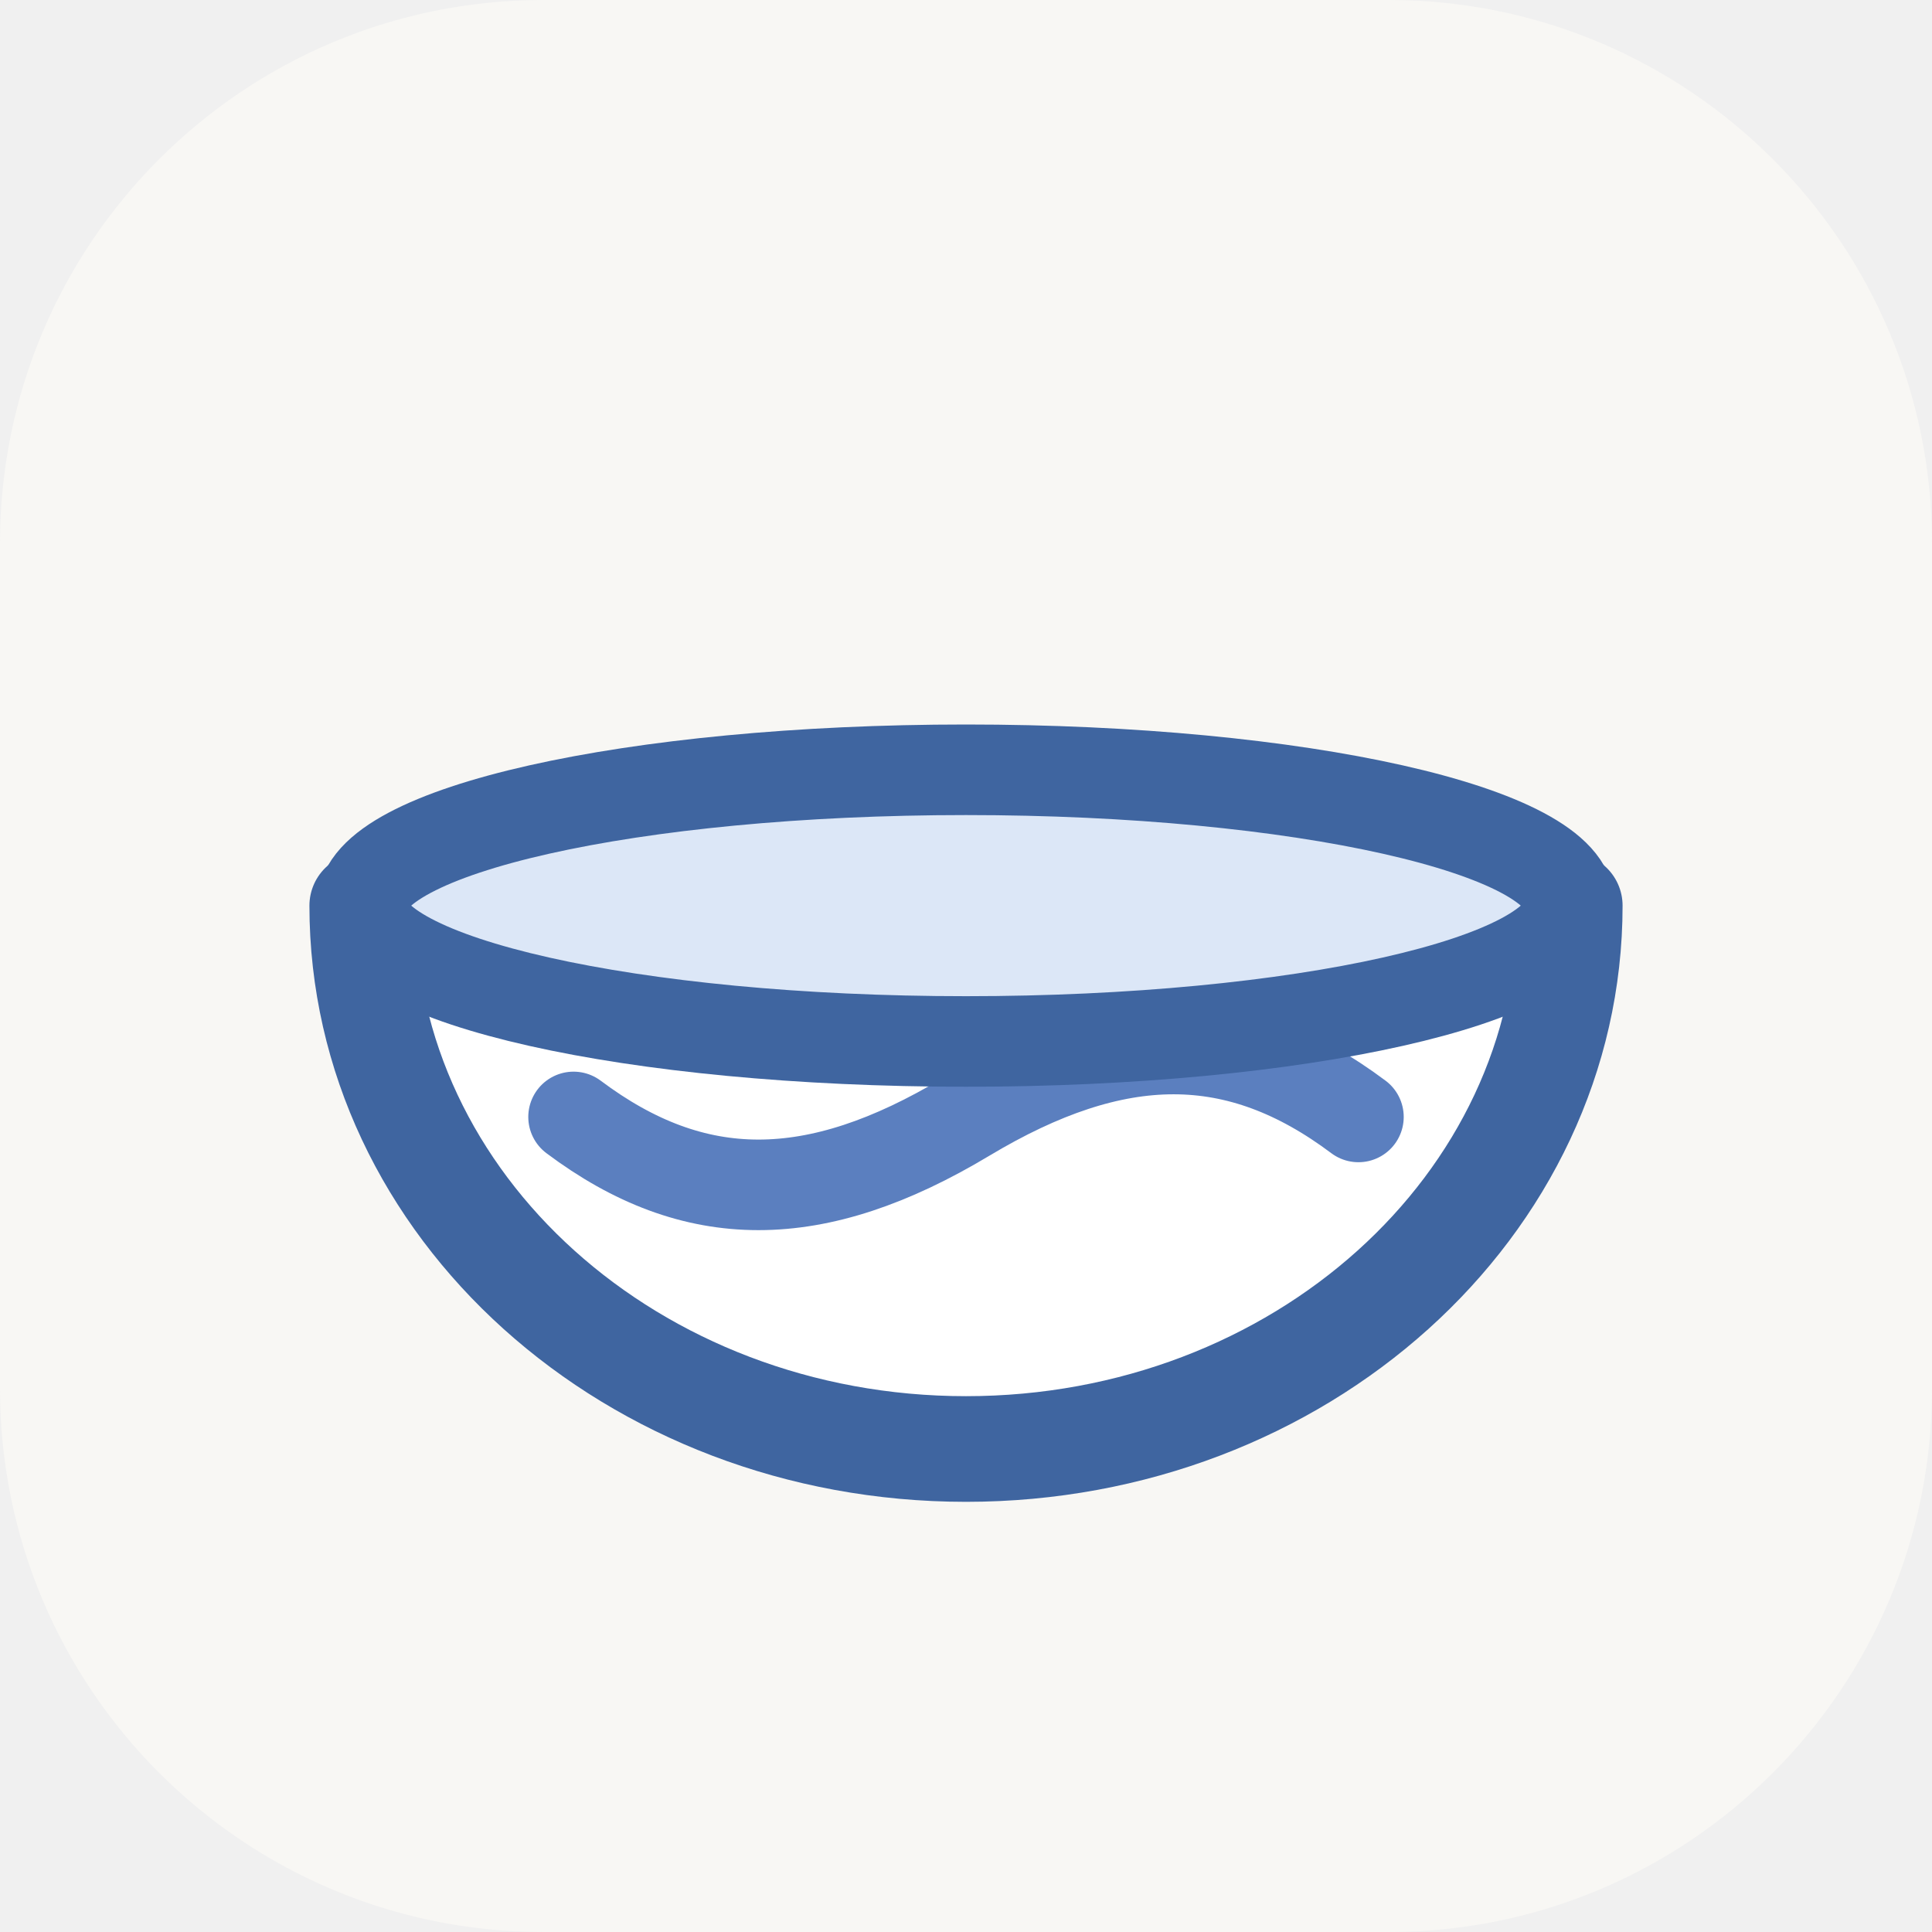
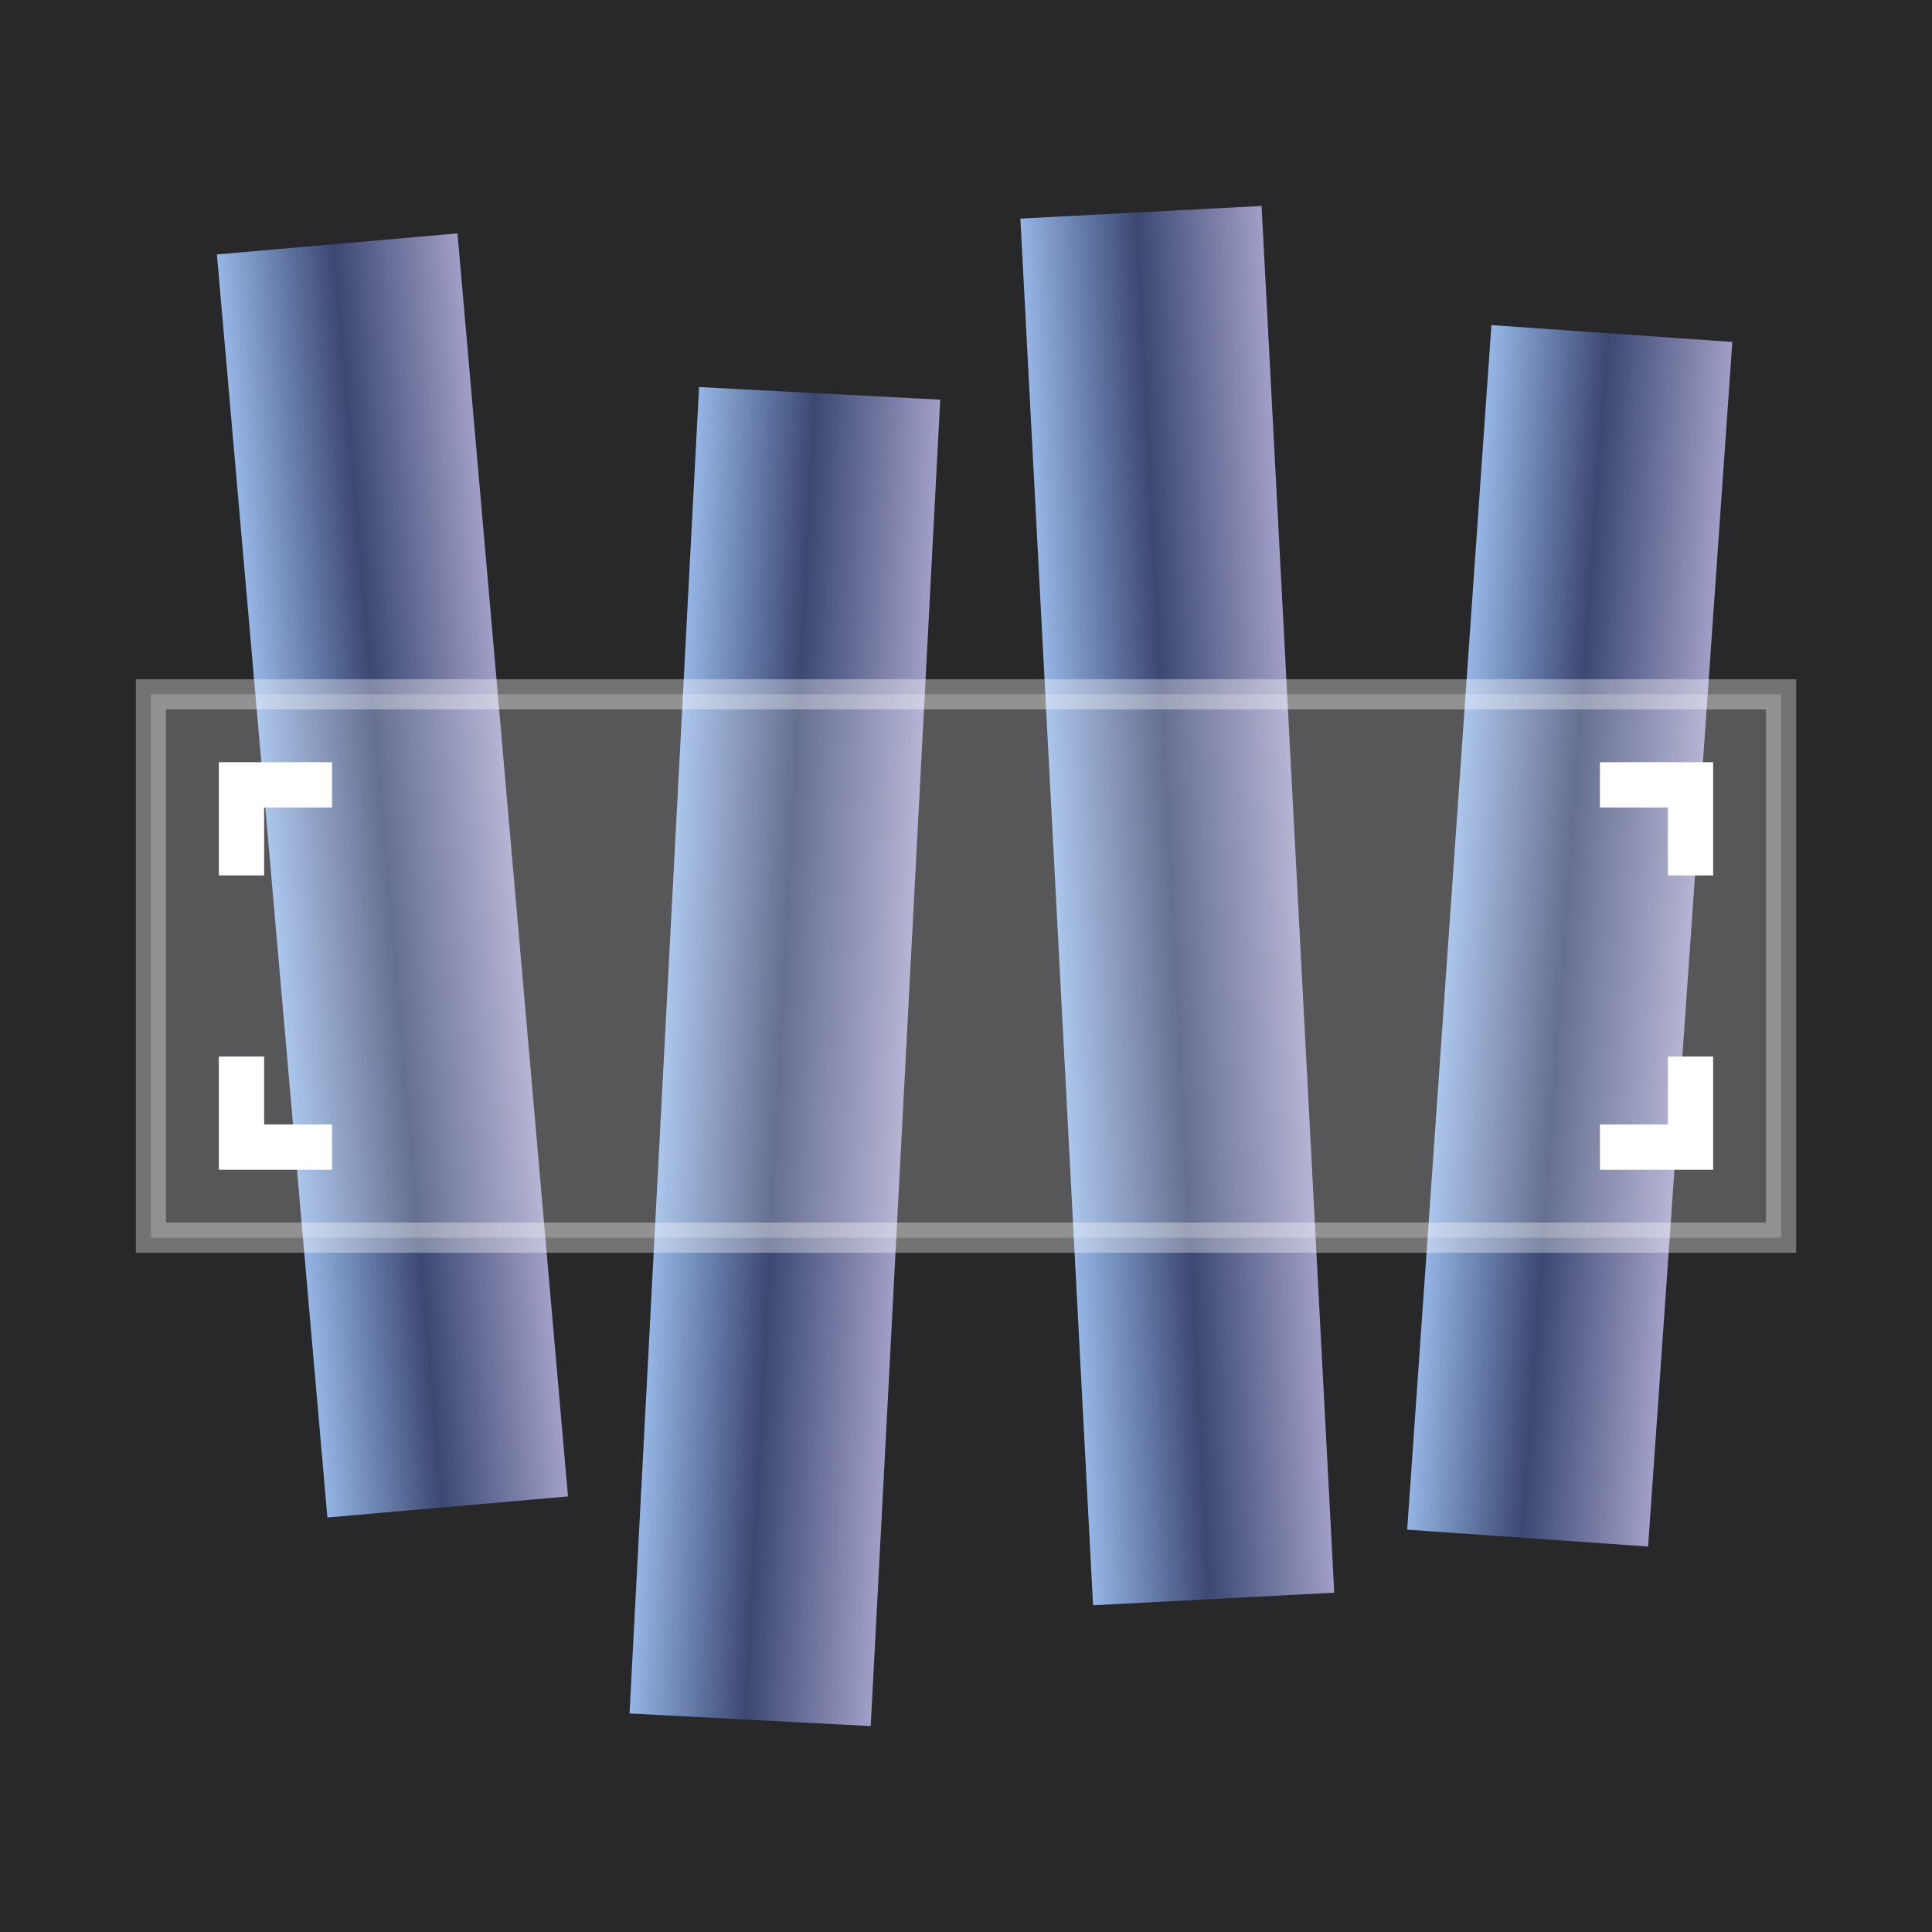
<svg xmlns="http://www.w3.org/2000/svg" viewBox="0 0 64 64">
-   <rect width="64" height="64" rx="18" fill="#F8F7F4" />
-   <path d="M12 30h40a20 18 0 0 1-40 0z" fill="#FFFFFF" stroke="#3F65A0" stroke-width="3.5" stroke-linejoin="round" />
-   <path d="M19 37c4 3 8 3 13 0s9-3 13 0" fill="none" stroke="#5B7FBF" stroke-width="3" stroke-linecap="round" />
-   <ellipse cx="32" cy="30" rx="20" ry="4.5" fill="#DCE7F7" stroke="#3F65A0" stroke-width="3" />
+   <defs>
+     <linearGradient id="g" x1="0" y1="0" x2="1" y2="0">
+       <stop offset="0" stop-color="#95B5E5" />
+       <stop offset="0.48" stop-color="#3B4872" />
+       <stop offset="1" stop-color="#A09FC7" />
+     </linearGradient>
+   </defs>
+   <rect width="64" height="64" fill="#28282A" />
+   <g fill="url(#g)">
+     <rect x="9" y="8" width="8" height="42" transform="rotate(-5 13 29)" />
+     <rect x="22" y="13" width="8" height="44" transform="rotate(3 26 35)" />
+     <rect x="35" y="7" width="8" height="46" transform="rotate(-3 39 30)" />
+     <rect x="48" y="11" width="8" height="40" transform="rotate(4 52 31)" />
+   </g>
+   <rect x="5" y="23" width="54" height="18" fill="#FFFFFF" fill-opacity="0.22" stroke="#FFFFFF" stroke-opacity="0.35" />
+   <path d="M8 29v-3h3M56 29v-3h-3M8 35v3h3M56 35v3h-3" fill="none" stroke="#FFFFFF" stroke-width="1.5" />
</svg>
